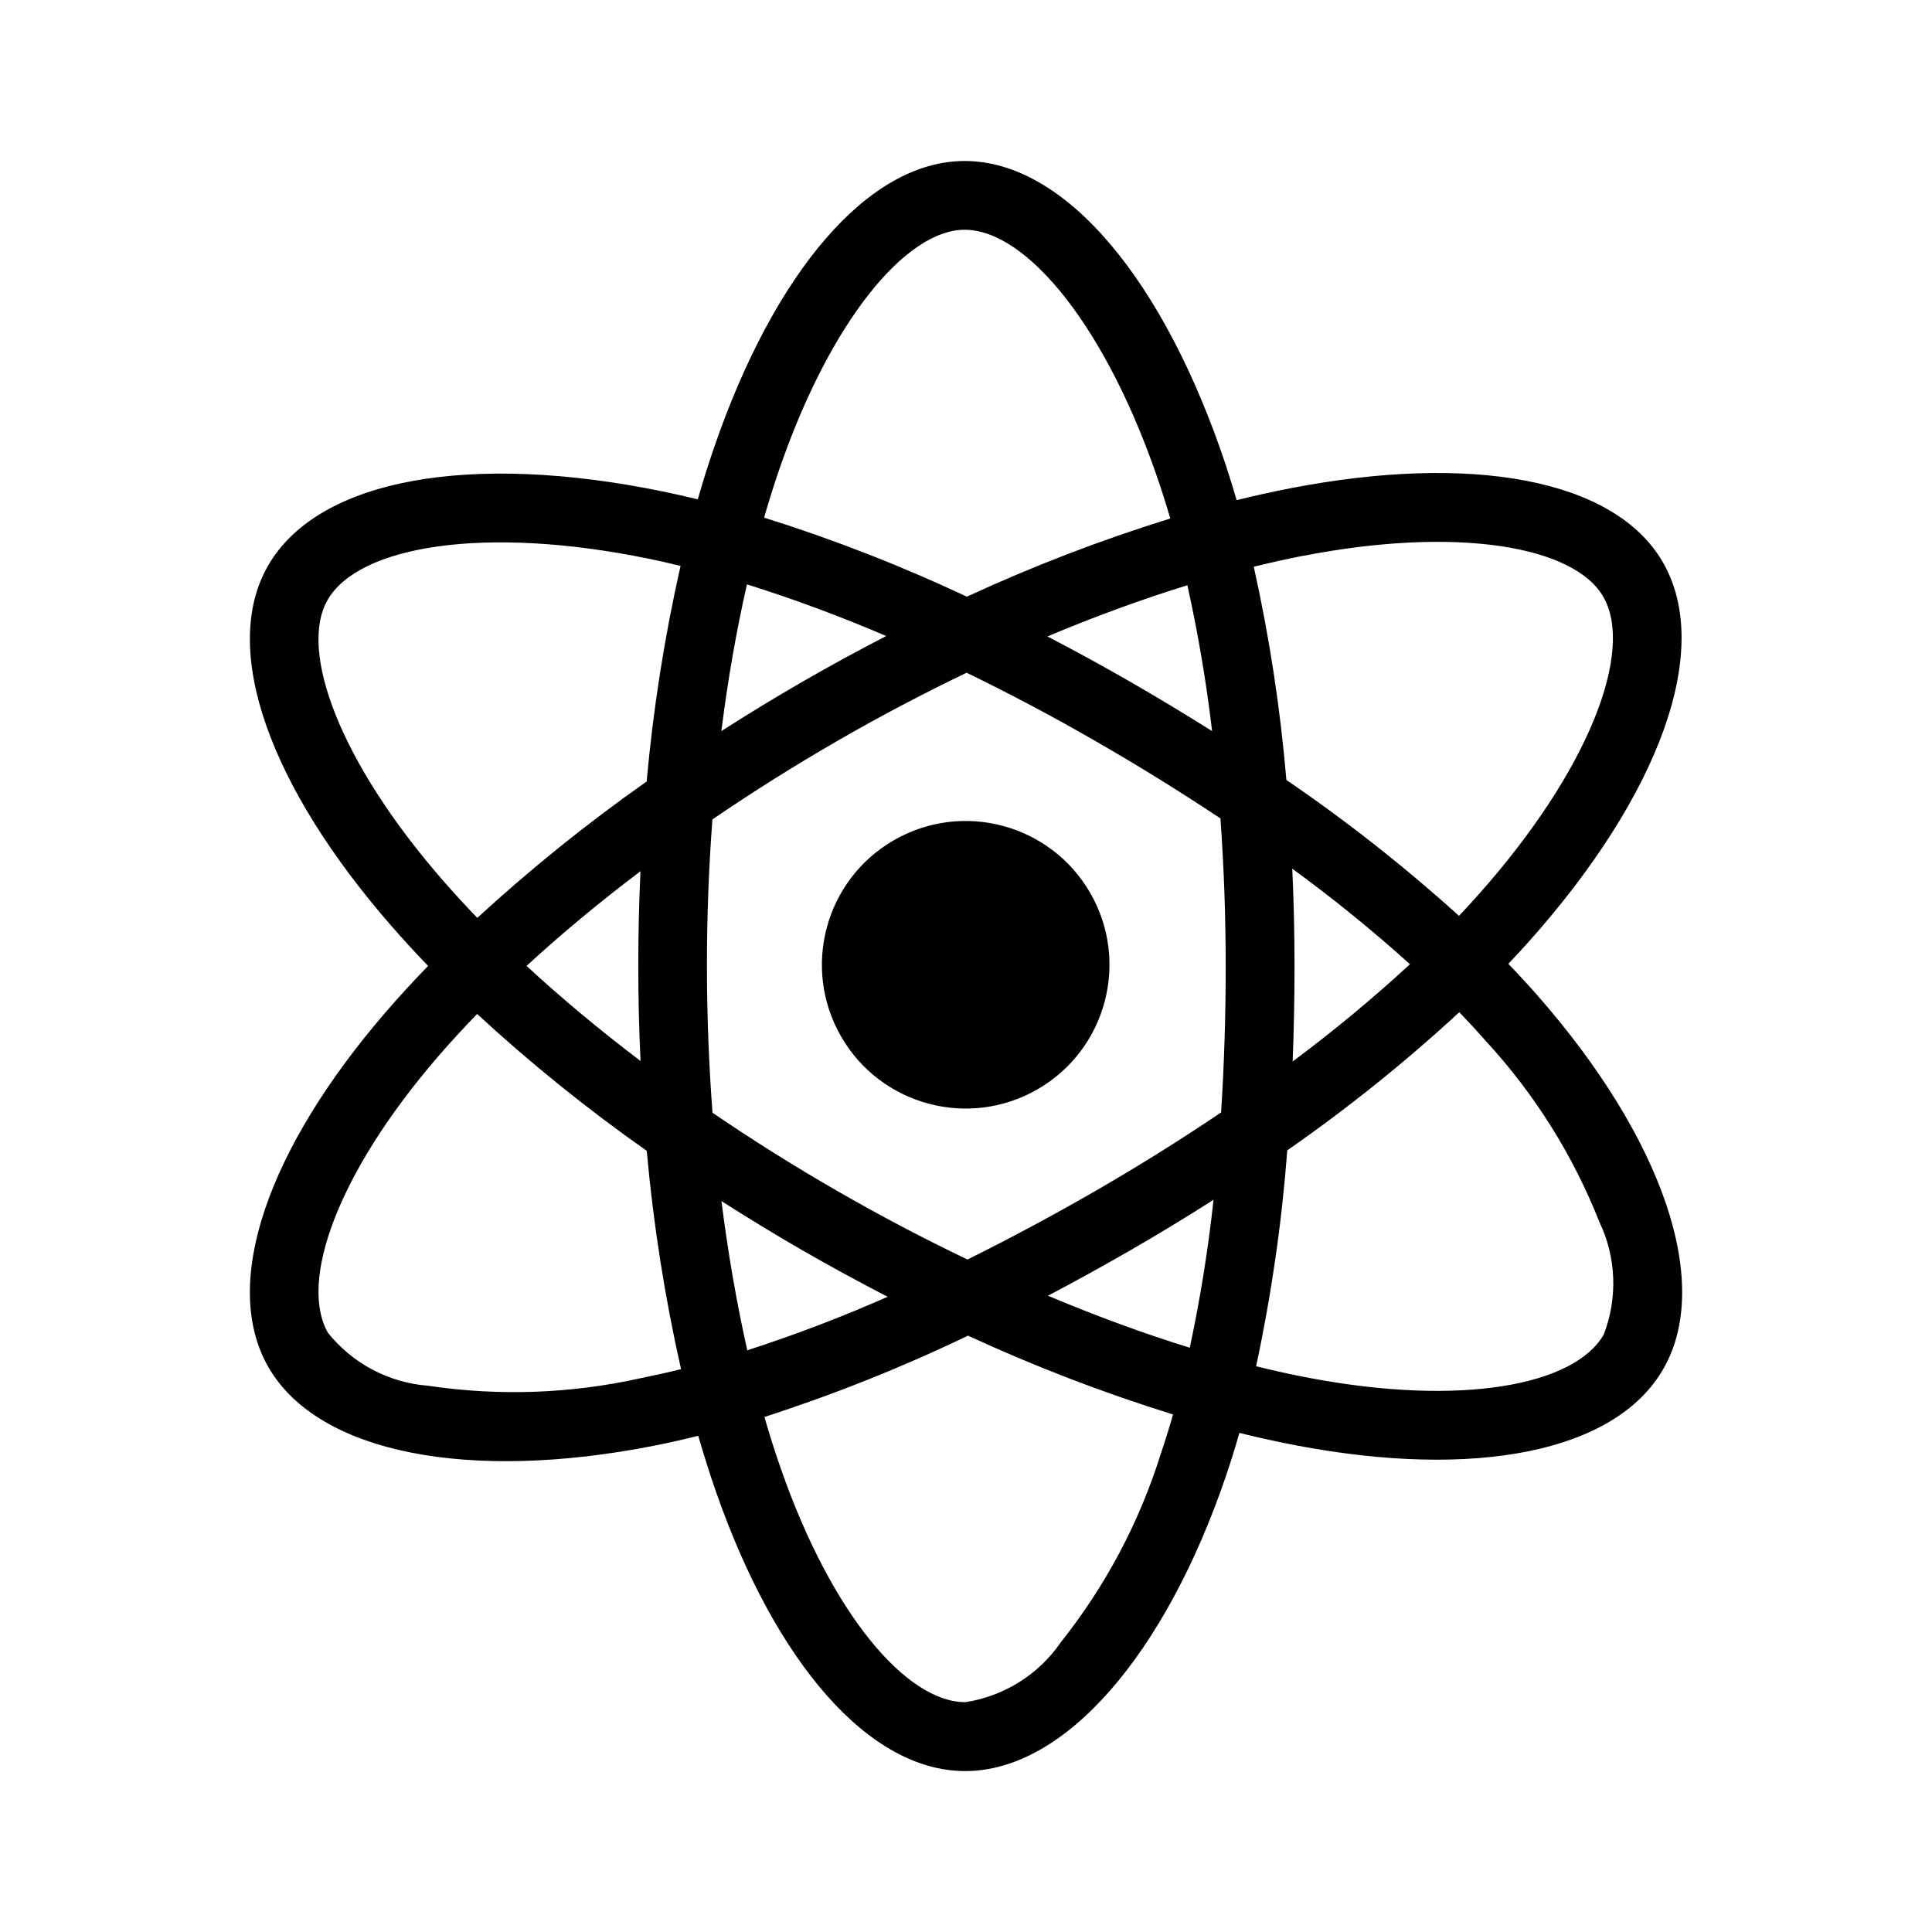
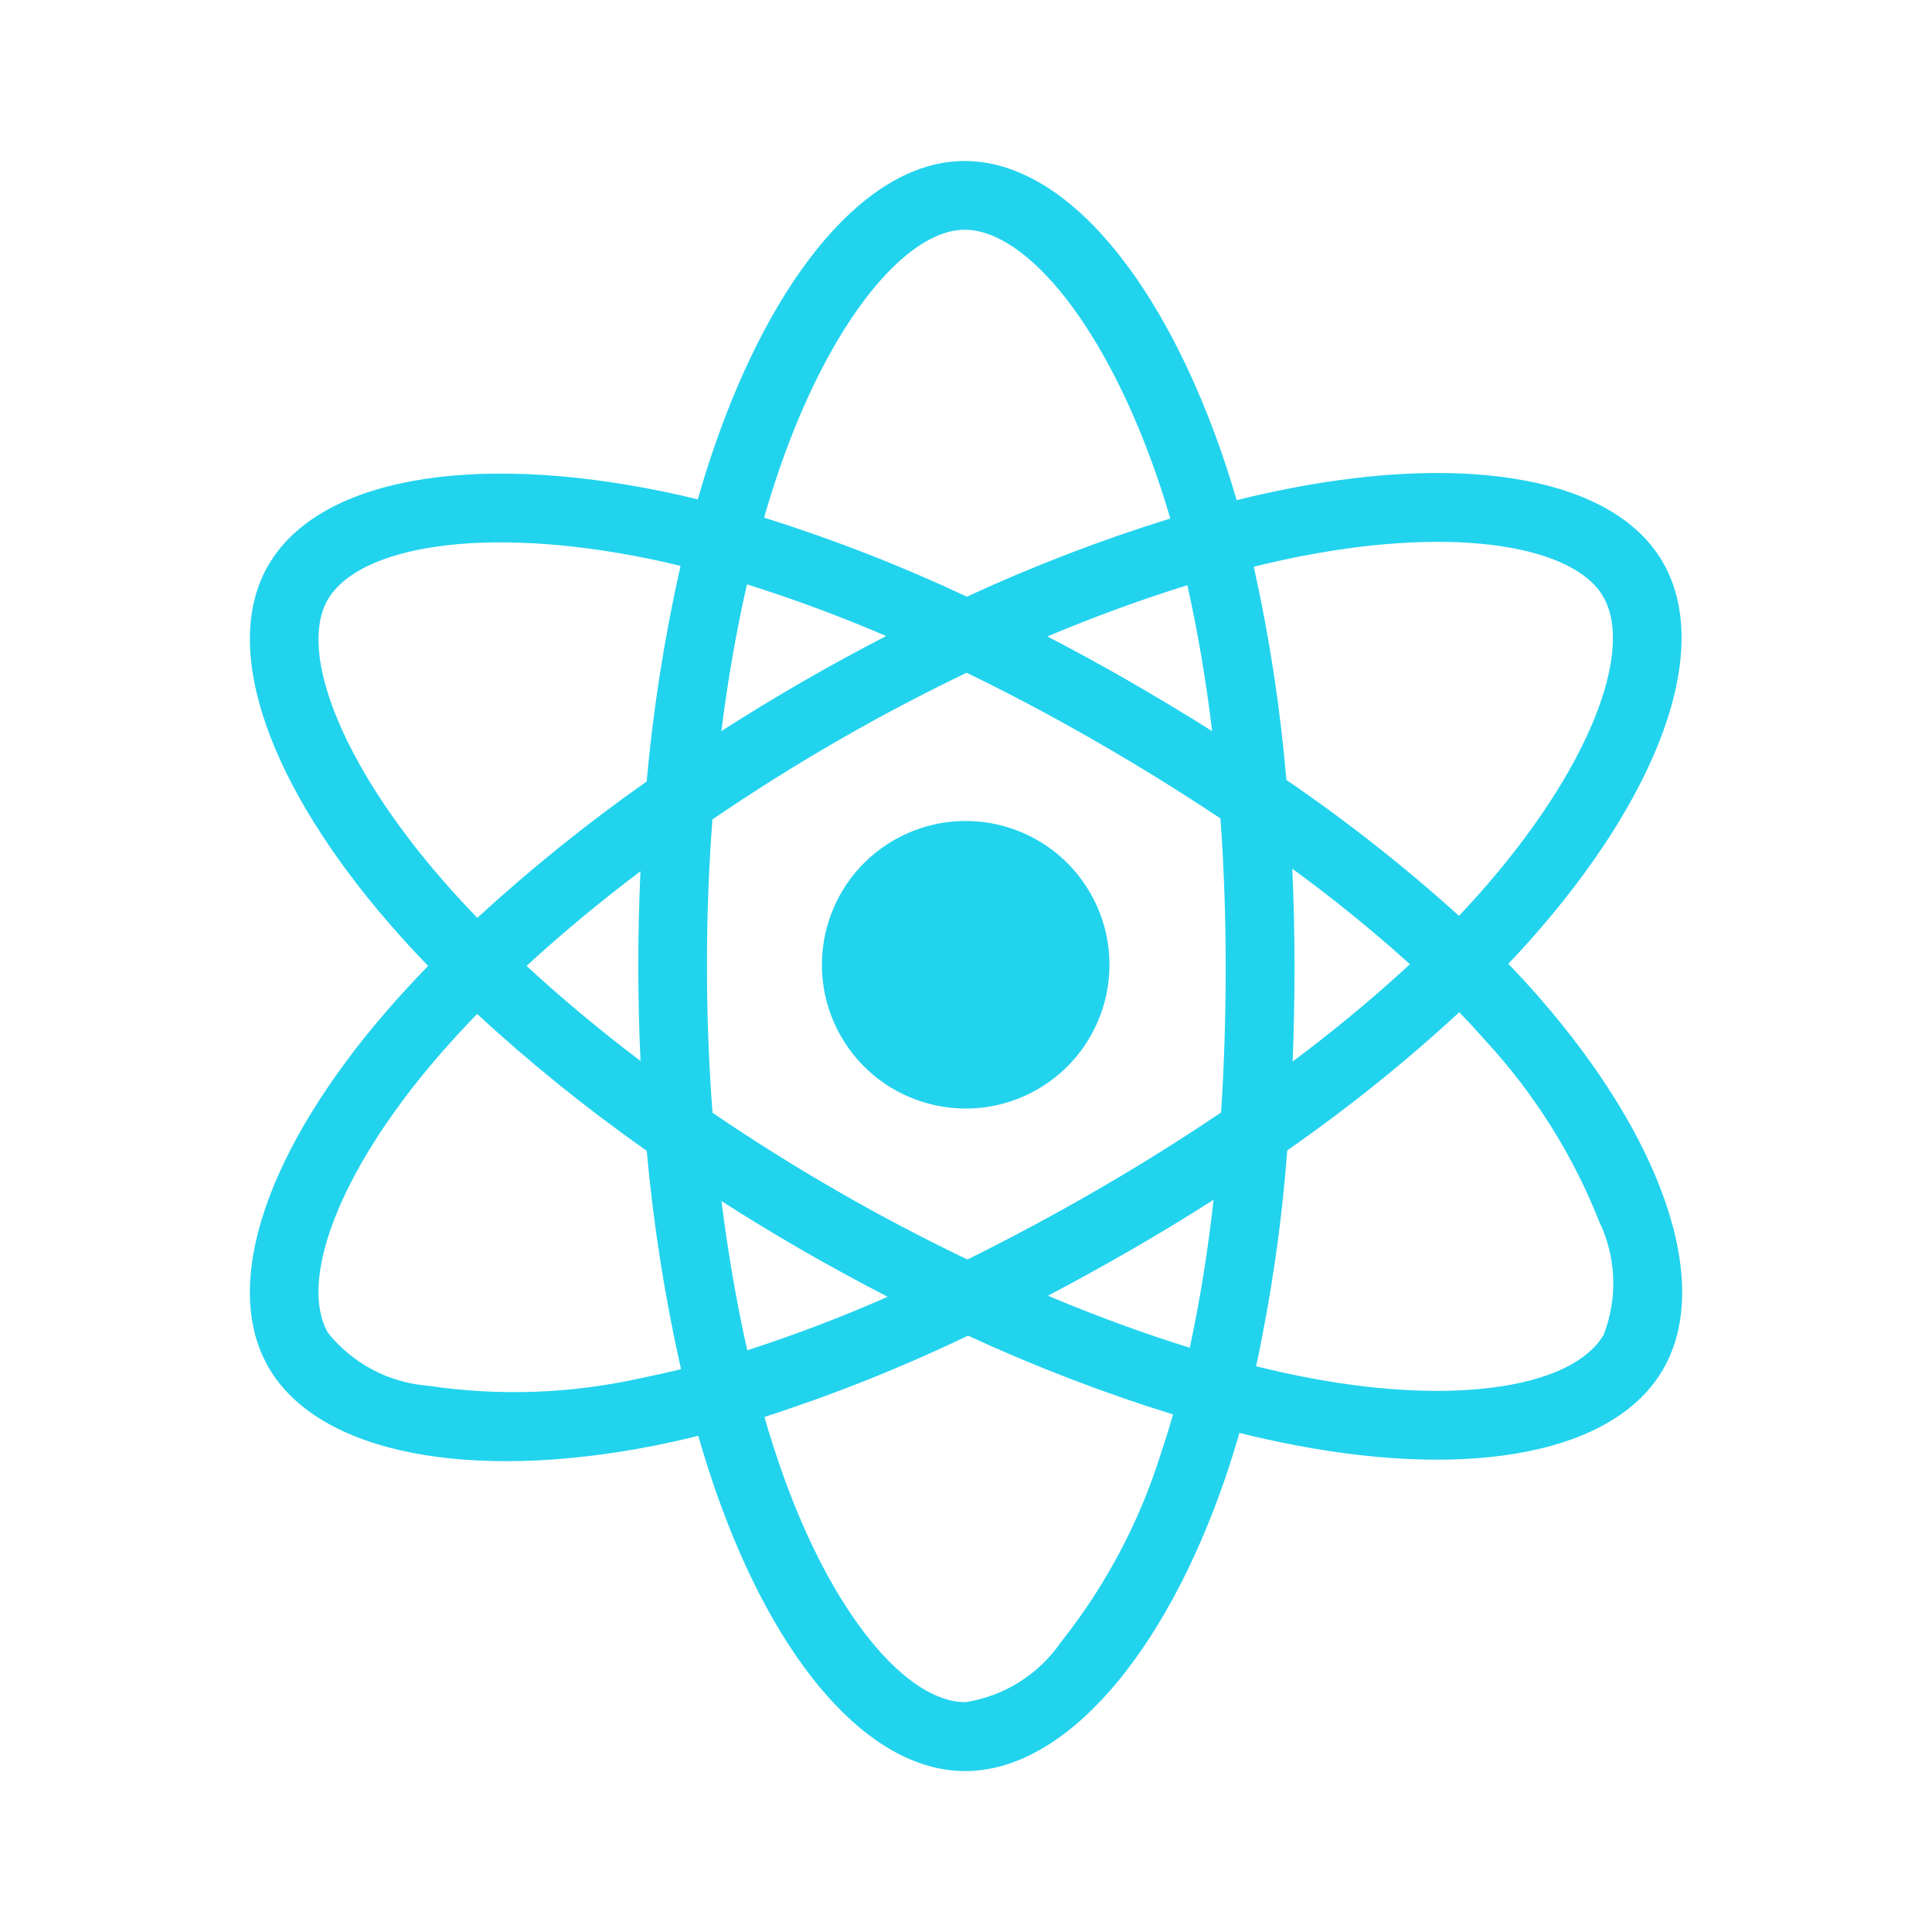
- <svg xmlns="http://www.w3.org/2000/svg" width="288" height="288">
+ <svg xmlns="http://www.w3.org/2000/svg" fill="#22D3EE" width="288" height="288">
  <svg width="288" height="288" data-name="Layer 1" viewBox="0 0 24 24">
    <path d="M11.103,10.438a1.786,1.786,0,1,0,2.44.654A1.786,1.786,0,0,0,11.103,10.438Zm8.005,1.938q-.176-.201-.371-.403.136-.143.264-.286c1.606-1.804,2.284-3.614,1.656-4.702-.602-1.043-2.393-1.354-4.636-.918q-.331.065-.659.146-.063-.216-.133-.43C14.467,3.49,13.238,1.999,11.982,2,10.778,2.001,9.614,3.397,8.871,5.558q-.11.32-.203.645-.219-.054-.44-.099c-2.366-.486-4.272-.166-4.898.923-.601,1.044.028,2.75,1.529,4.472q.223.256.459.5c-.185.191-.361.382-.525.572-1.465,1.698-2.057,3.376-1.457,4.415.62,1.073,2.499,1.424,4.785.974q.278-.055.553-.124.101.352.221.697c.739,2.117,1.897,3.469,3.097,3.468,1.239-.001,2.482-1.453,3.235-3.659.059-.174.116-.355.169-.542q.355.088.715.157c2.203.417,3.953.089,4.551-.951C21.281,15.931,20.643,14.129,19.108,12.376ZM4.07,7.452c.386-.67,1.943-.931,3.986-.512q.196.04.398.09a20.464,20.464,0,0,0-.421,2.678,20.887,20.887,0,0,0-2.104,1.694q-.219-.227-.427-.465l0.0 0C4.216,9.461,3.708,8.081,4.07,7.452Zm3.887,5.728c-.511-.387-.985-.783-1.416-1.181.43-.396.905-.791,1.415-1.176q-.027.589-.027,1.179Q7.929,12.591,7.957,13.18Zm-.001,3.941a7.237,7.237,0,0,1-2.64.093,1.766,1.766,0,0,1-1.241-.656c-.364-.631.112-1.978,1.364-3.43q.236-.273.488-.532a20.49,20.49,0,0,0,2.107,1.7,20.802,20.802,0,0,0,.426,2.712Q8.21,17.07,7.956,17.121Zm7.101-8.039q-.503-.317-1.019-.614-.507-.292-1.027-.562c.593-.249,1.176-.462,1.739-.636A18.218,18.218,0,0,1,15.057,9.081ZM9.679,5.835c.636-1.851,1.578-2.981,2.304-2.981.773-0,1.778,1.218,2.434,3.198q.064.194.121.389a20.478,20.478,0,0,0-2.527.971,20.061,20.061,0,0,0-2.519-.982Q9.578,6.131,9.679,5.835ZM9.279,7.259a18.307,18.307,0,0,1,1.73.642Q9.957,8.443,8.961,9.082C9.041,8.444,9.148,7.833,9.279,7.259ZM8.962,14.92q.497.318,1.008.613.522.3,1.057.576a18.196,18.196,0,0,1-1.744.665C9.152,16.191,9.044,15.569,8.962,14.92Zm5.456,3.146A7.236,7.236,0,0,1,13.18,20.398l-0.0 0a1.766,1.766,0,0,1-1.188.747c-.728 0-1.658-1.085-2.29-2.895q-.112-.321-.206-.648a20.109,20.109,0,0,0,2.529-1.01,20.8,20.8,0,0,0,2.547.979Q14.501,17.82,14.418,18.065Zm.362-1.324c-.569-.176-1.161-.393-1.762-.646q.509-.268,1.025-.565.53-.306,1.032-.627A18.152,18.152,0,0,1,14.78,16.741Zm.446-4.743q.001.911-.057,1.82c-.493.333-1.013.659-1.554.971-.539.311-1.073.597-1.597.856q-.827-.396-1.622-.854-.79-.455-1.545-.969-.069-.909-.069-1.822l0.0 0q-.001-.912.068-1.822c.493-.336,1.009-.662,1.543-.97.536-.31,1.077-.594,1.615-.852q.817.397,1.604.851.79.454,1.549.959.065.914.065,1.832Zm.957-5.093c1.921-.374,3.37-.122,3.733.506.387.67-.167,2.148-1.554,3.706l-0.0 0q-.115.129-.238.259A20.061,20.061,0,0,0,15.98,9.689a20.041,20.041,0,0,0-.405-2.649Q15.885,6.964,16.183,6.905Zm-.13,3.885A18.164,18.164,0,0,1,17.515,11.978a18.119,18.119,0,0,1-1.457,1.208q.023-.594.023-1.188Q16.081,11.394,16.053,10.79Zm3.868,5.789c-.363.631-1.768.894-3.652.538q-.324-.061-.665-.146a20.069,20.069,0,0,0,.387-2.682,19.939,19.939,0,0,0,2.137-1.716q.176.183.336.365v-0a7.234,7.234,0,0,1,1.403,2.238A1.766,1.766,0,0,1,19.922,16.579Z" class="color000 svgShape" />
  </svg>
</svg>
